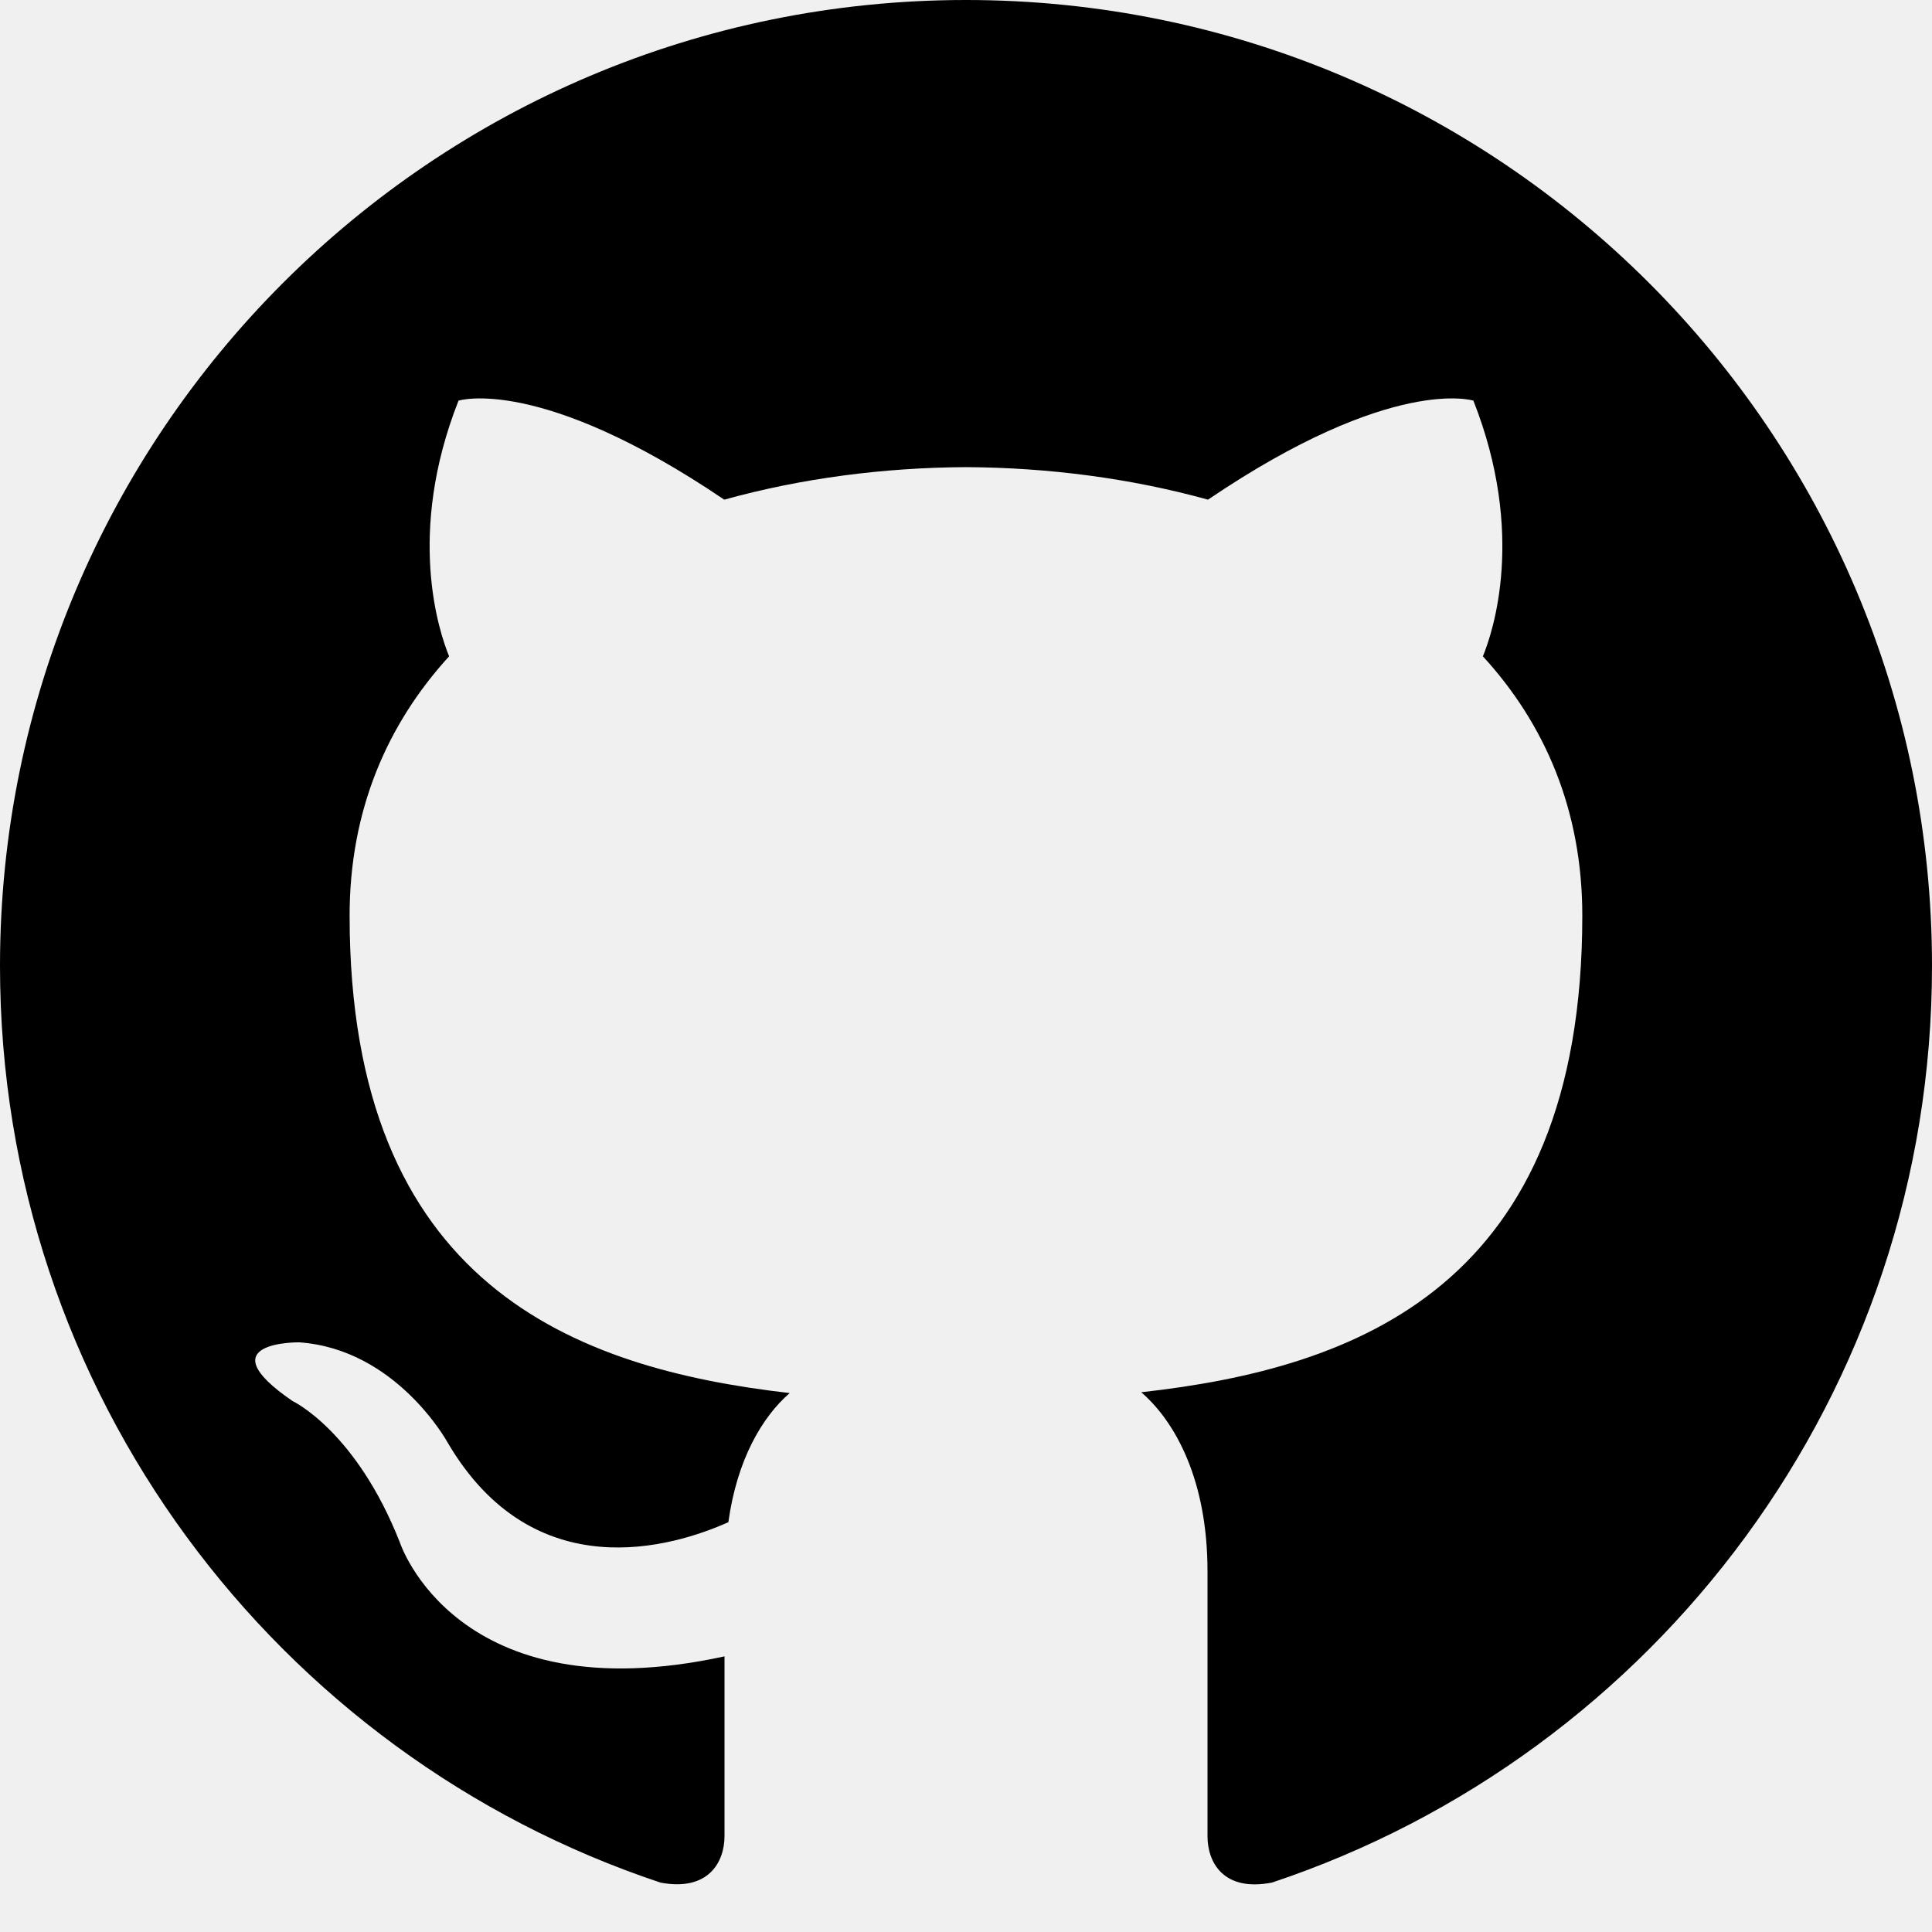
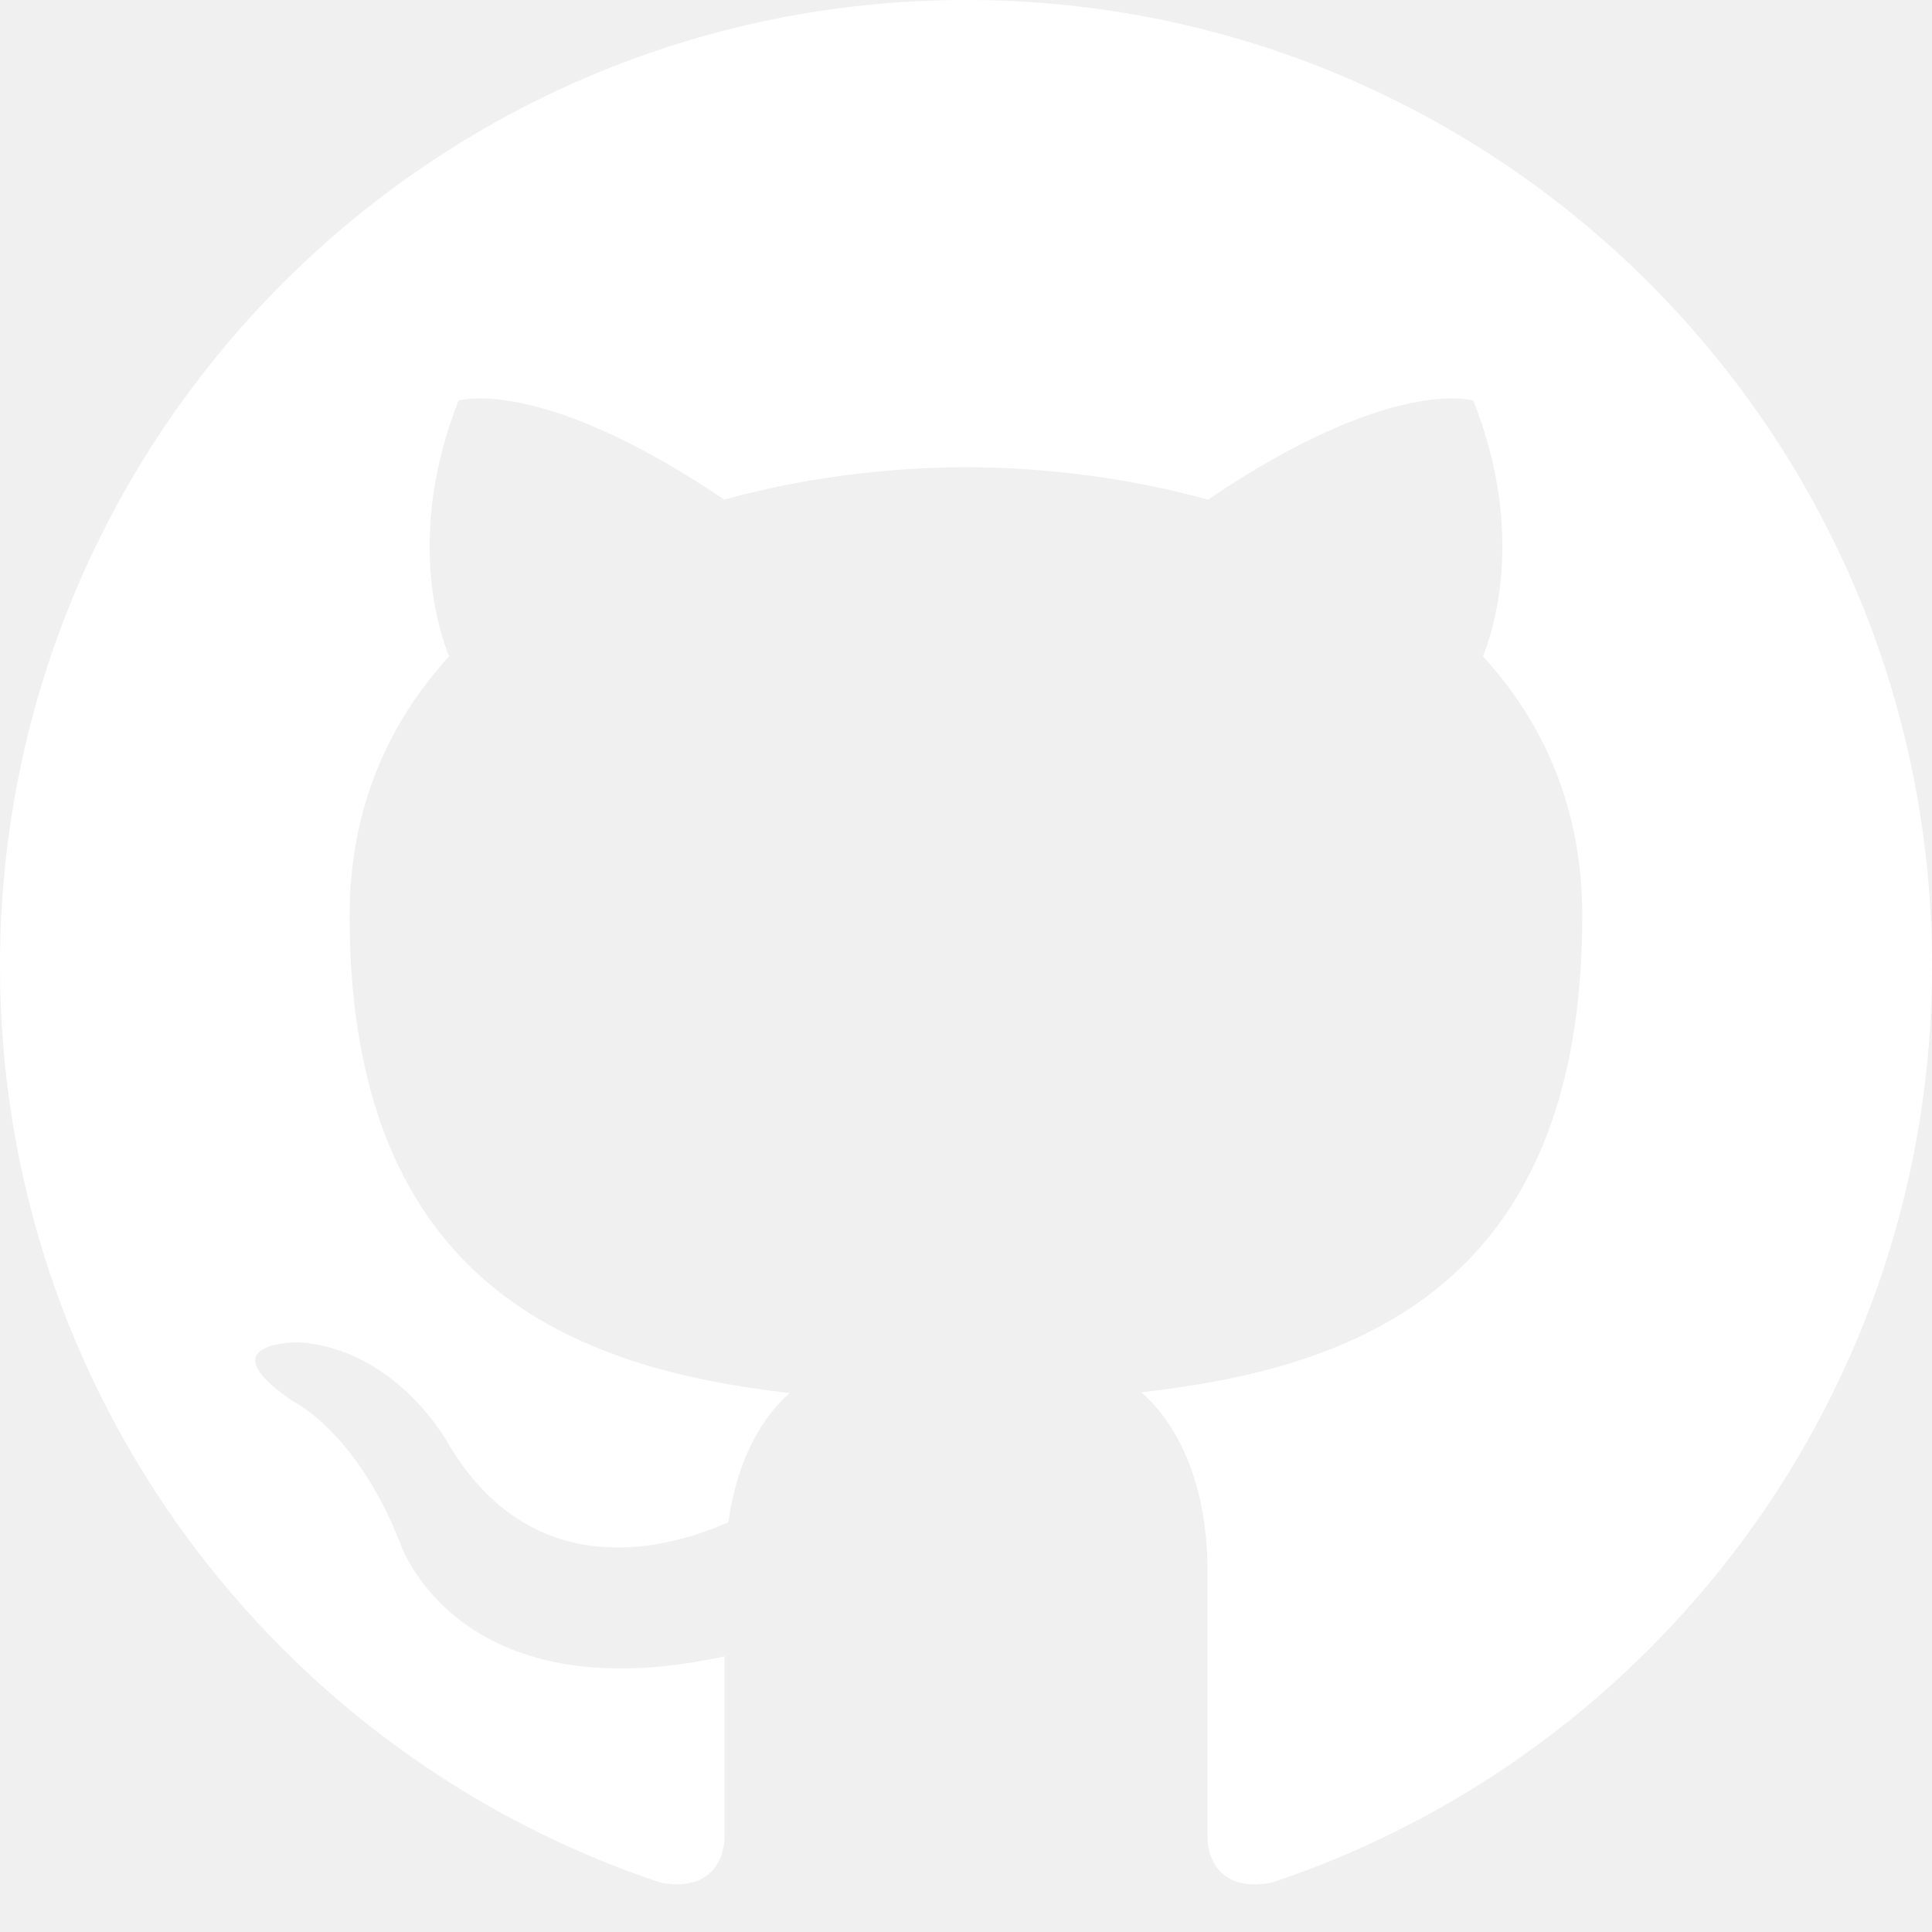
<svg xmlns="http://www.w3.org/2000/svg" width="24" height="24" viewBox="0 0 24 24">
-   <path d="M12 0c-6.626 0-12 5.373-12 12 0 5.302 3.438 9.8 8.207 11.387.599.111.793-.261.793-.577v-2.234c-3.338.726-4.033-1.416-4.033-1.416-.546-1.387-1.333-1.756-1.333-1.756-1.089-.745.083-.729.083-.729 1.205.084 1.839 1.237 1.839 1.237 1.07 1.834 2.807 1.304 3.492.997.107-.775.418-1.305.762-1.604-2.665-.305-5.467-1.334-5.467-5.931 0-1.311.469-2.381 1.236-3.221-.124-.303-.535-1.524.117-3.176 0 0 1.008-.322 3.301 1.23.957-.266 1.983-.399 3.003-.404 1.02.005 2.047.138 3.006.404 2.291-1.552 3.297-1.23 3.297-1.23.653 1.653.242 2.874.118 3.176.77.84 1.235 1.911 1.235 3.221 0 4.609-2.807 5.624-5.479 5.921.43.372.823 1.102.823 2.222v3.293c0 .319.192.694.801.576 4.765-1.589 8.199-6.086 8.199-11.386 0-6.627-5.373-12-12-12z" />
+   <path style="fill:#FFFFFF;" d="M12 0c-6.626 0-12 5.373-12 12 0 5.302 3.438 9.8 8.207 11.387.599.111.793-.261.793-.577v-2.234c-3.338.726-4.033-1.416-4.033-1.416-.546-1.387-1.333-1.756-1.333-1.756-1.089-.745.083-.729.083-.729 1.205.084 1.839 1.237 1.839 1.237 1.07 1.834 2.807 1.304 3.492.997.107-.775.418-1.305.762-1.604-2.665-.305-5.467-1.334-5.467-5.931 0-1.311.469-2.381 1.236-3.221-.124-.303-.535-1.524.117-3.176 0 0 1.008-.322 3.301 1.23.957-.266 1.983-.399 3.003-.404 1.02.005 2.047.138 3.006.404 2.291-1.552 3.297-1.23 3.297-1.23.653 1.653.242 2.874.118 3.176.77.84 1.235 1.911 1.235 3.221 0 4.609-2.807 5.624-5.479 5.921.43.372.823 1.102.823 2.222v3.293c0 .319.192.694.801.576 4.765-1.589 8.199-6.086 8.199-11.386 0-6.627-5.373-12-12-12z" />
</svg>
